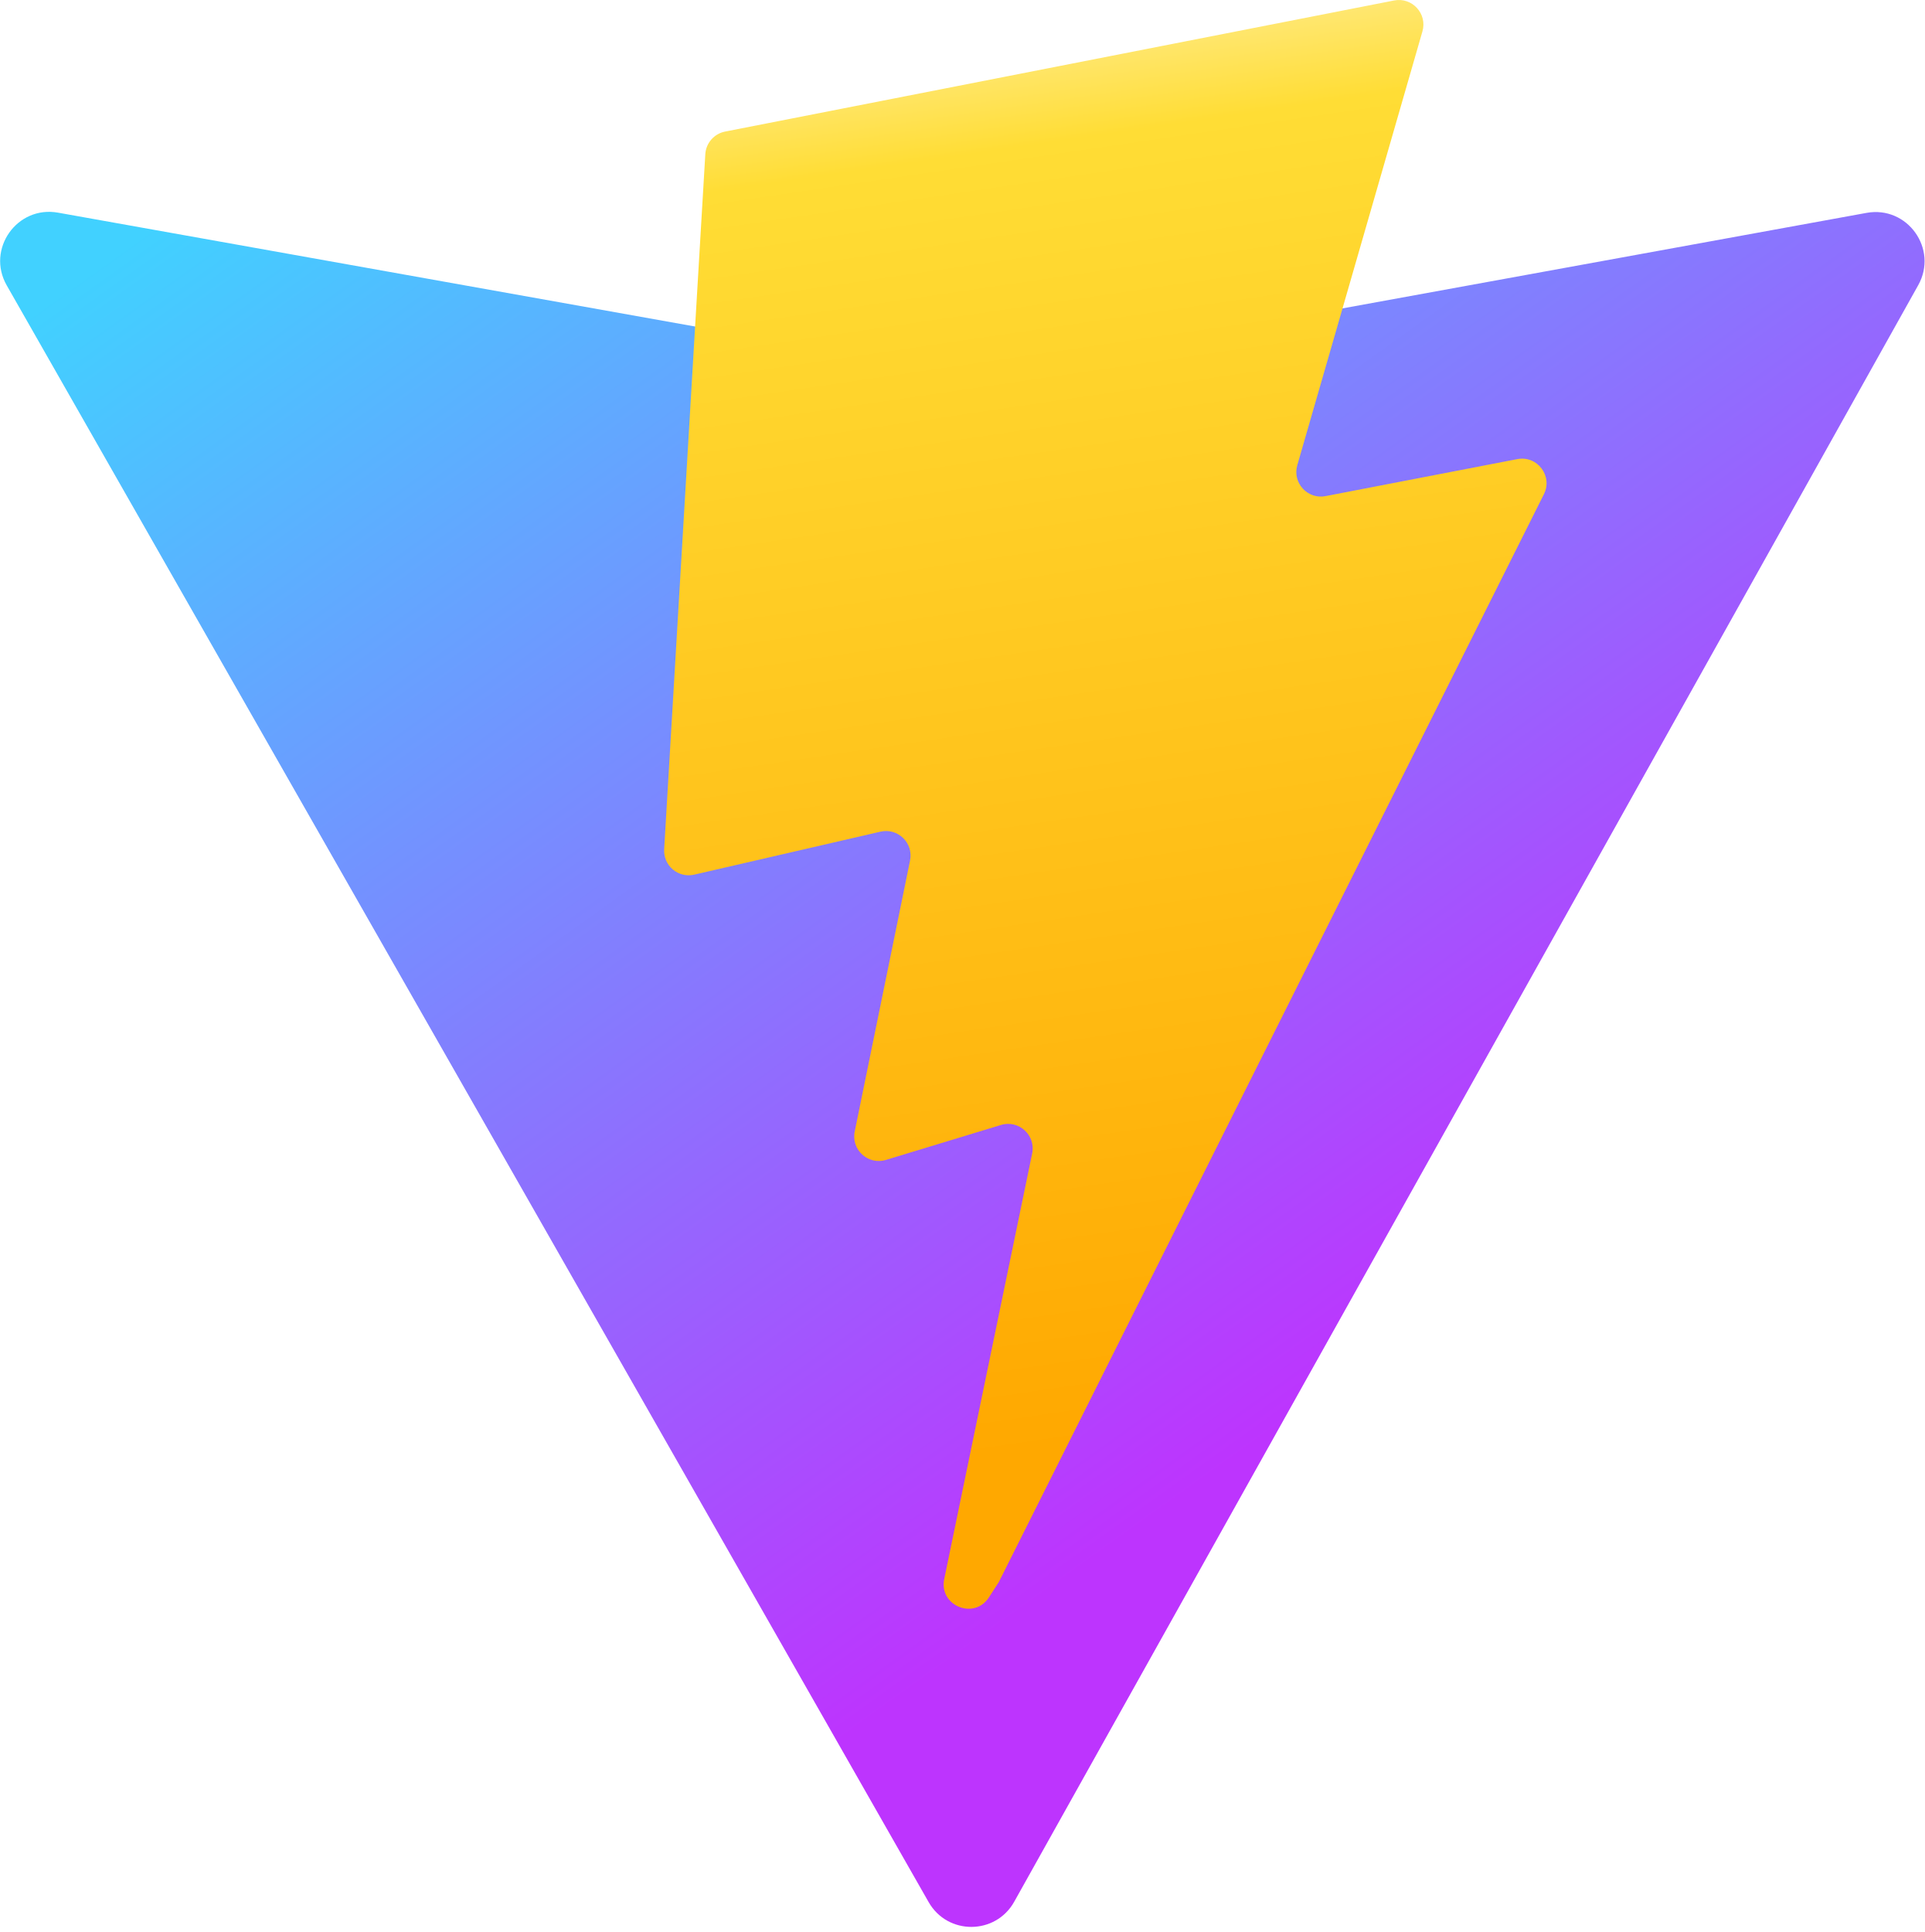
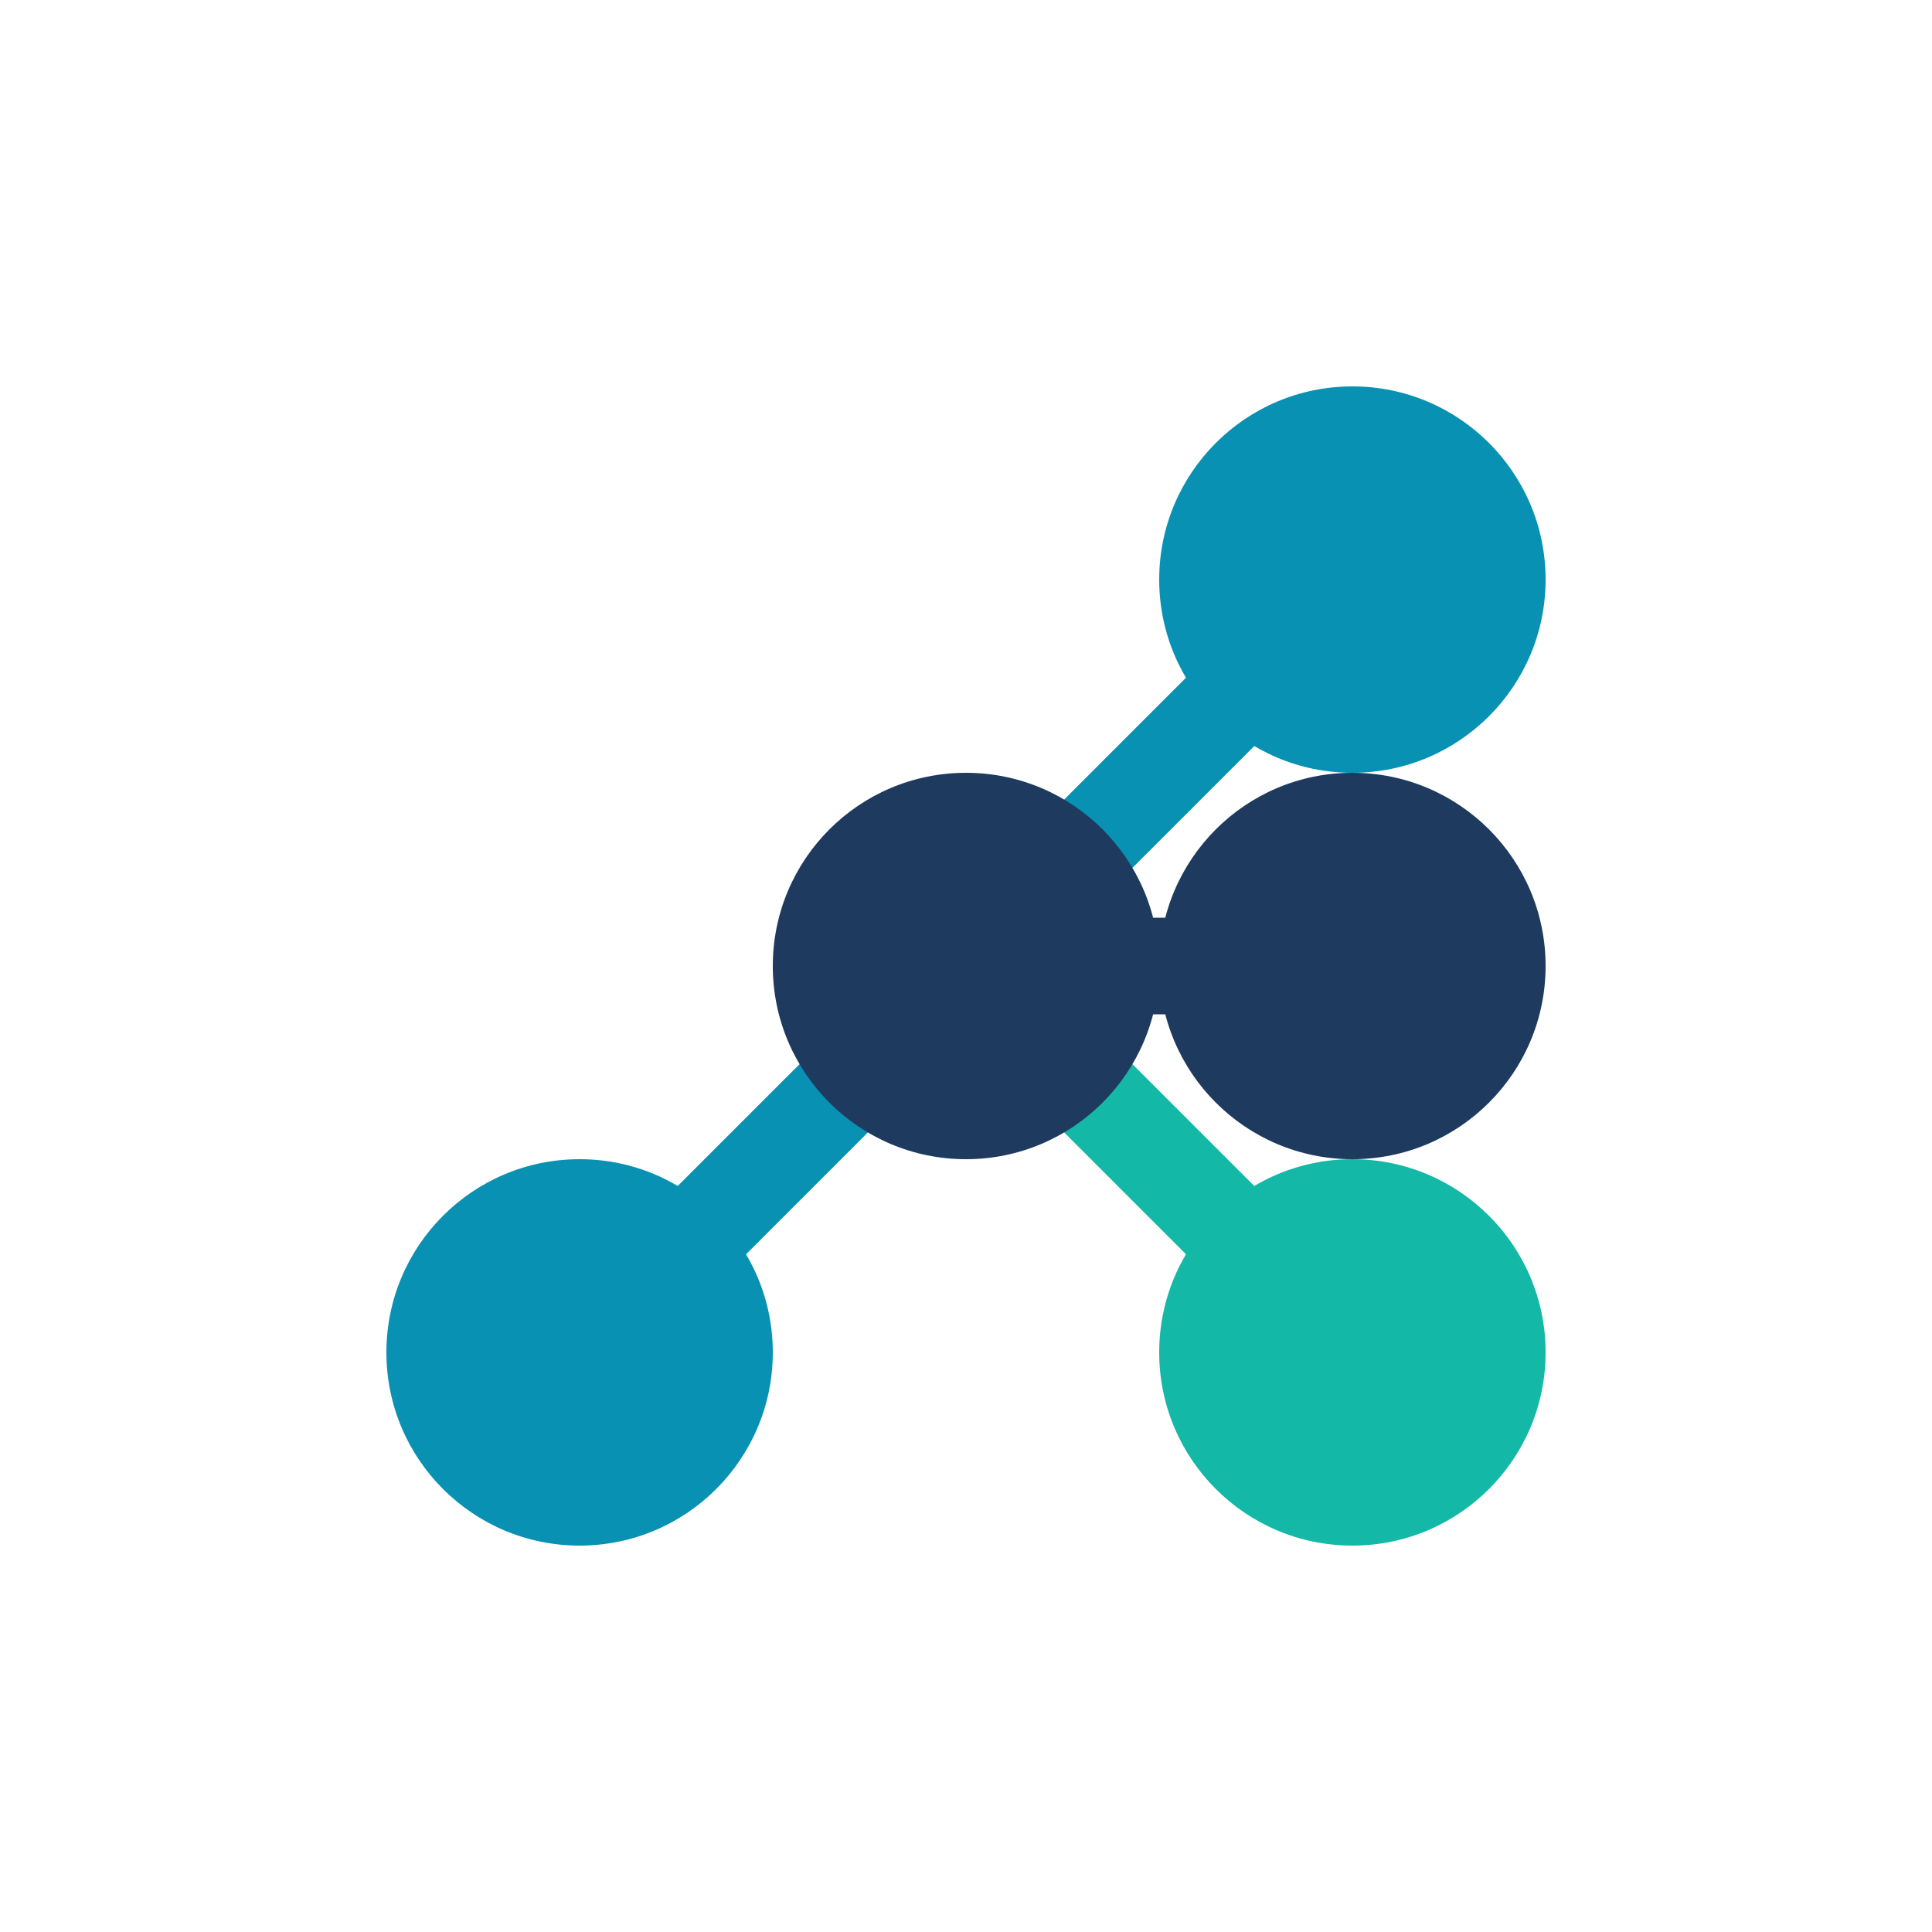
- <svg xmlns="http://www.w3.org/2000/svg" aria-hidden="true" role="img" class="iconify iconify--logos" width="31.88" height="32" preserveAspectRatio="xMidYMid meet" viewBox="0 0 256 257">
+ <svg xmlns="http://www.w3.org/2000/svg" viewBox="0 0 100 100" width="100" height="100">
  <defs>
-     <linearGradient id="IconifyId1813088fe1fbc01fb466" x1="-.828%" x2="57.636%" y1="7.652%" y2="78.411%">
-       <stop offset="0%" stop-color="#41D1FF" />
-       <stop offset="100%" stop-color="#BD34FE" />
-     </linearGradient>
-     <linearGradient id="IconifyId1813088fe1fbc01fb467" x1="43.376%" x2="50.316%" y1="2.242%" y2="89.03%">
-       <stop offset="0%" stop-color="#FFEA83" />
-       <stop offset="8.333%" stop-color="#FFDD35" />
-       <stop offset="100%" stop-color="#FFA800" />
-     </linearGradient>
+     <style>
+       .dark-blue { fill: #1e3a5f; }
+       .teal { fill: #0891b2; }
+       .teal-light { fill: #14b8a6; }
+     </style>
  </defs>
-   <path fill="url(#IconifyId1813088fe1fbc01fb466)" d="M255.153 37.938L134.897 252.976c-2.483 4.44-8.862 4.466-11.382.048L.875 37.958c-2.746-4.814 1.371-10.646 6.827-9.67l120.385 21.517a6.537 6.537 0 0 0 2.322-.004l117.867-21.483c5.438-.991 9.574 4.796 6.877 9.62Z" />
-   <path fill="url(#IconifyId1813088fe1fbc01fb467)" d="M185.432.063L96.44 17.501a3.268 3.268 0 0 0-2.634 3.014l-5.474 92.456a3.268 3.268 0 0 0 3.997 3.378l24.777-5.718c2.318-.535 4.413 1.507 3.936 3.838l-7.361 36.047c-.495 2.426 1.782 4.5 4.151 3.78l15.304-4.649c2.372-.72 4.652 1.36 4.15 3.788l-11.698 56.621c-.732 3.542 3.979 5.473 5.943 2.437l1.313-2.028l72.516-144.72c1.215-2.423-.88-5.186-3.54-4.672l-25.505 4.922c-2.396.462-4.435-1.77-3.759-4.114l16.646-57.705c.677-2.35-1.37-4.583-3.769-4.113Z" />
+   <g transform="translate(50, 50)">
+     <line x1="0" y1="0" x2="20" y2="-20" stroke="#0891b2" stroke-width="5" stroke-linecap="round" />
+     <line x1="0" y1="0" x2="20" y2="0" stroke="#1e3a5f" stroke-width="5" stroke-linecap="round" />
+     <line x1="0" y1="0" x2="20" y2="20" stroke="#14b8a6" stroke-width="5" stroke-linecap="round" />
+     <line x1="0" y1="0" x2="-20" y2="20" stroke="#0891b2" stroke-width="5" stroke-linecap="round" />
+     <circle cx="0" cy="0" r="10" class="dark-blue" />
+     <circle cx="20" cy="-20" r="10" class="teal" />
+     <circle cx="20" cy="0" r="10" class="dark-blue" />
+     <circle cx="20" cy="20" r="10" class="teal-light" />
+     <circle cx="-20" cy="20" r="10" class="teal" />
+   </g>
</svg>
